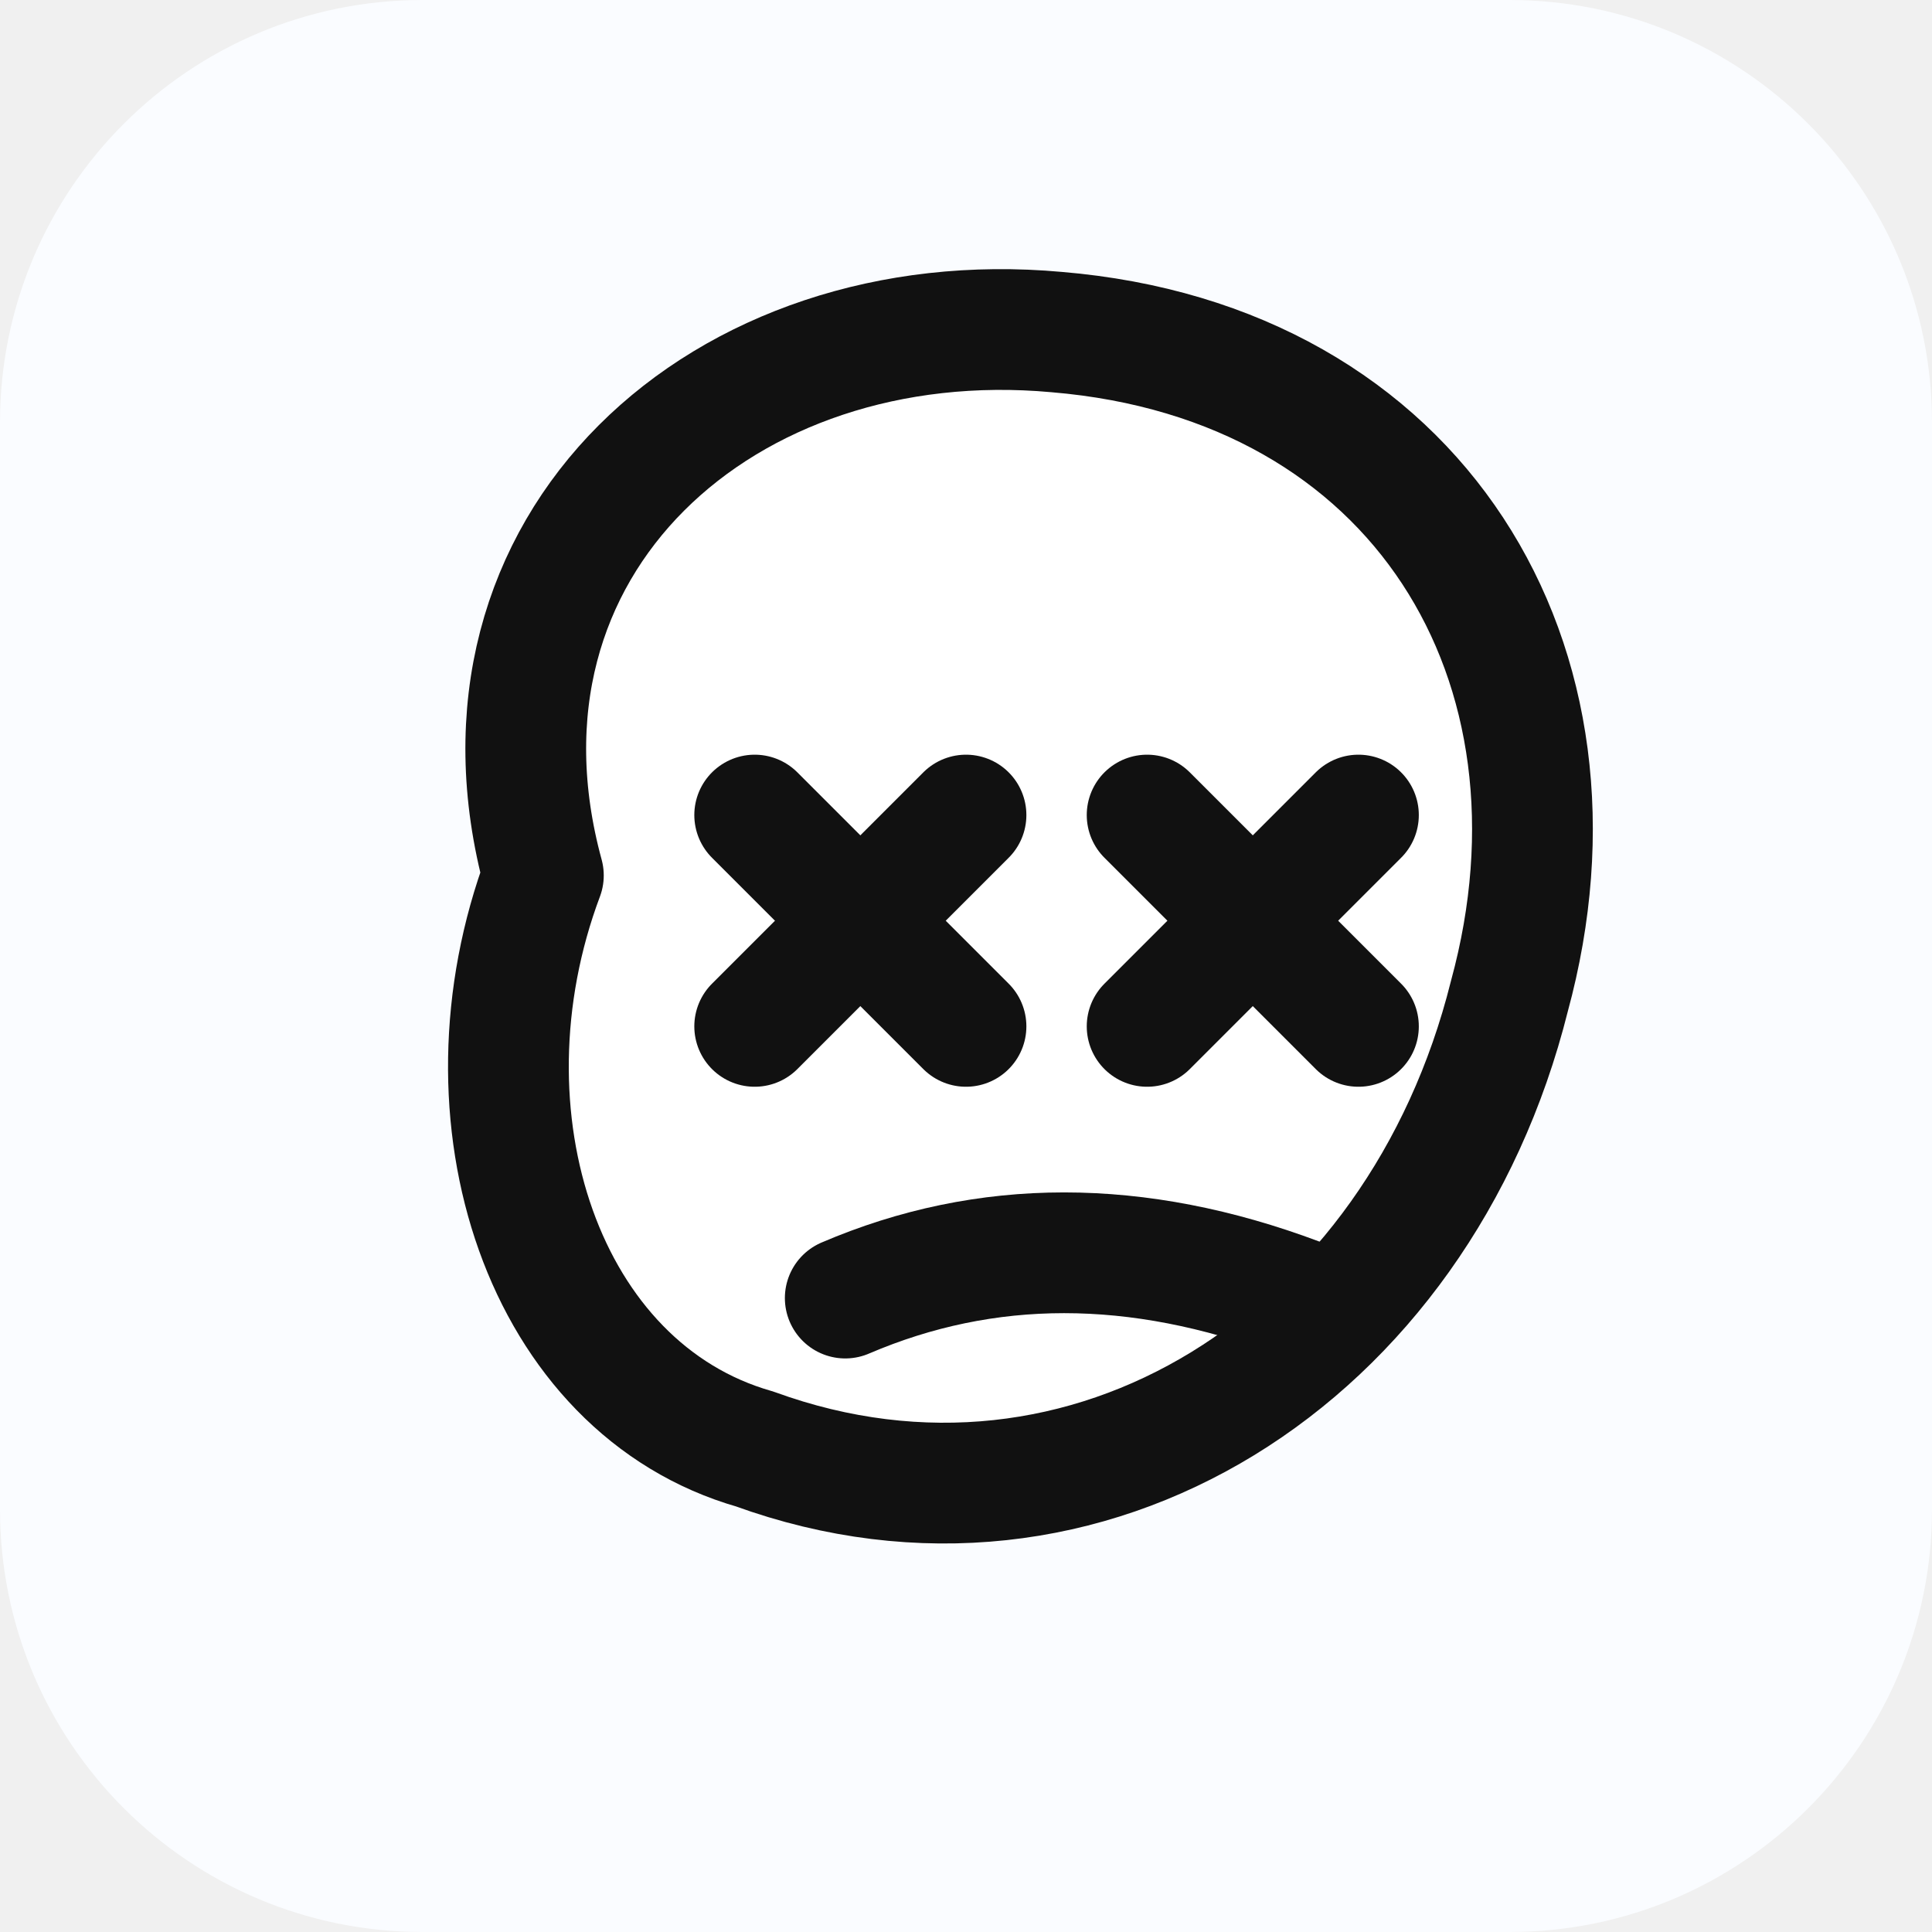
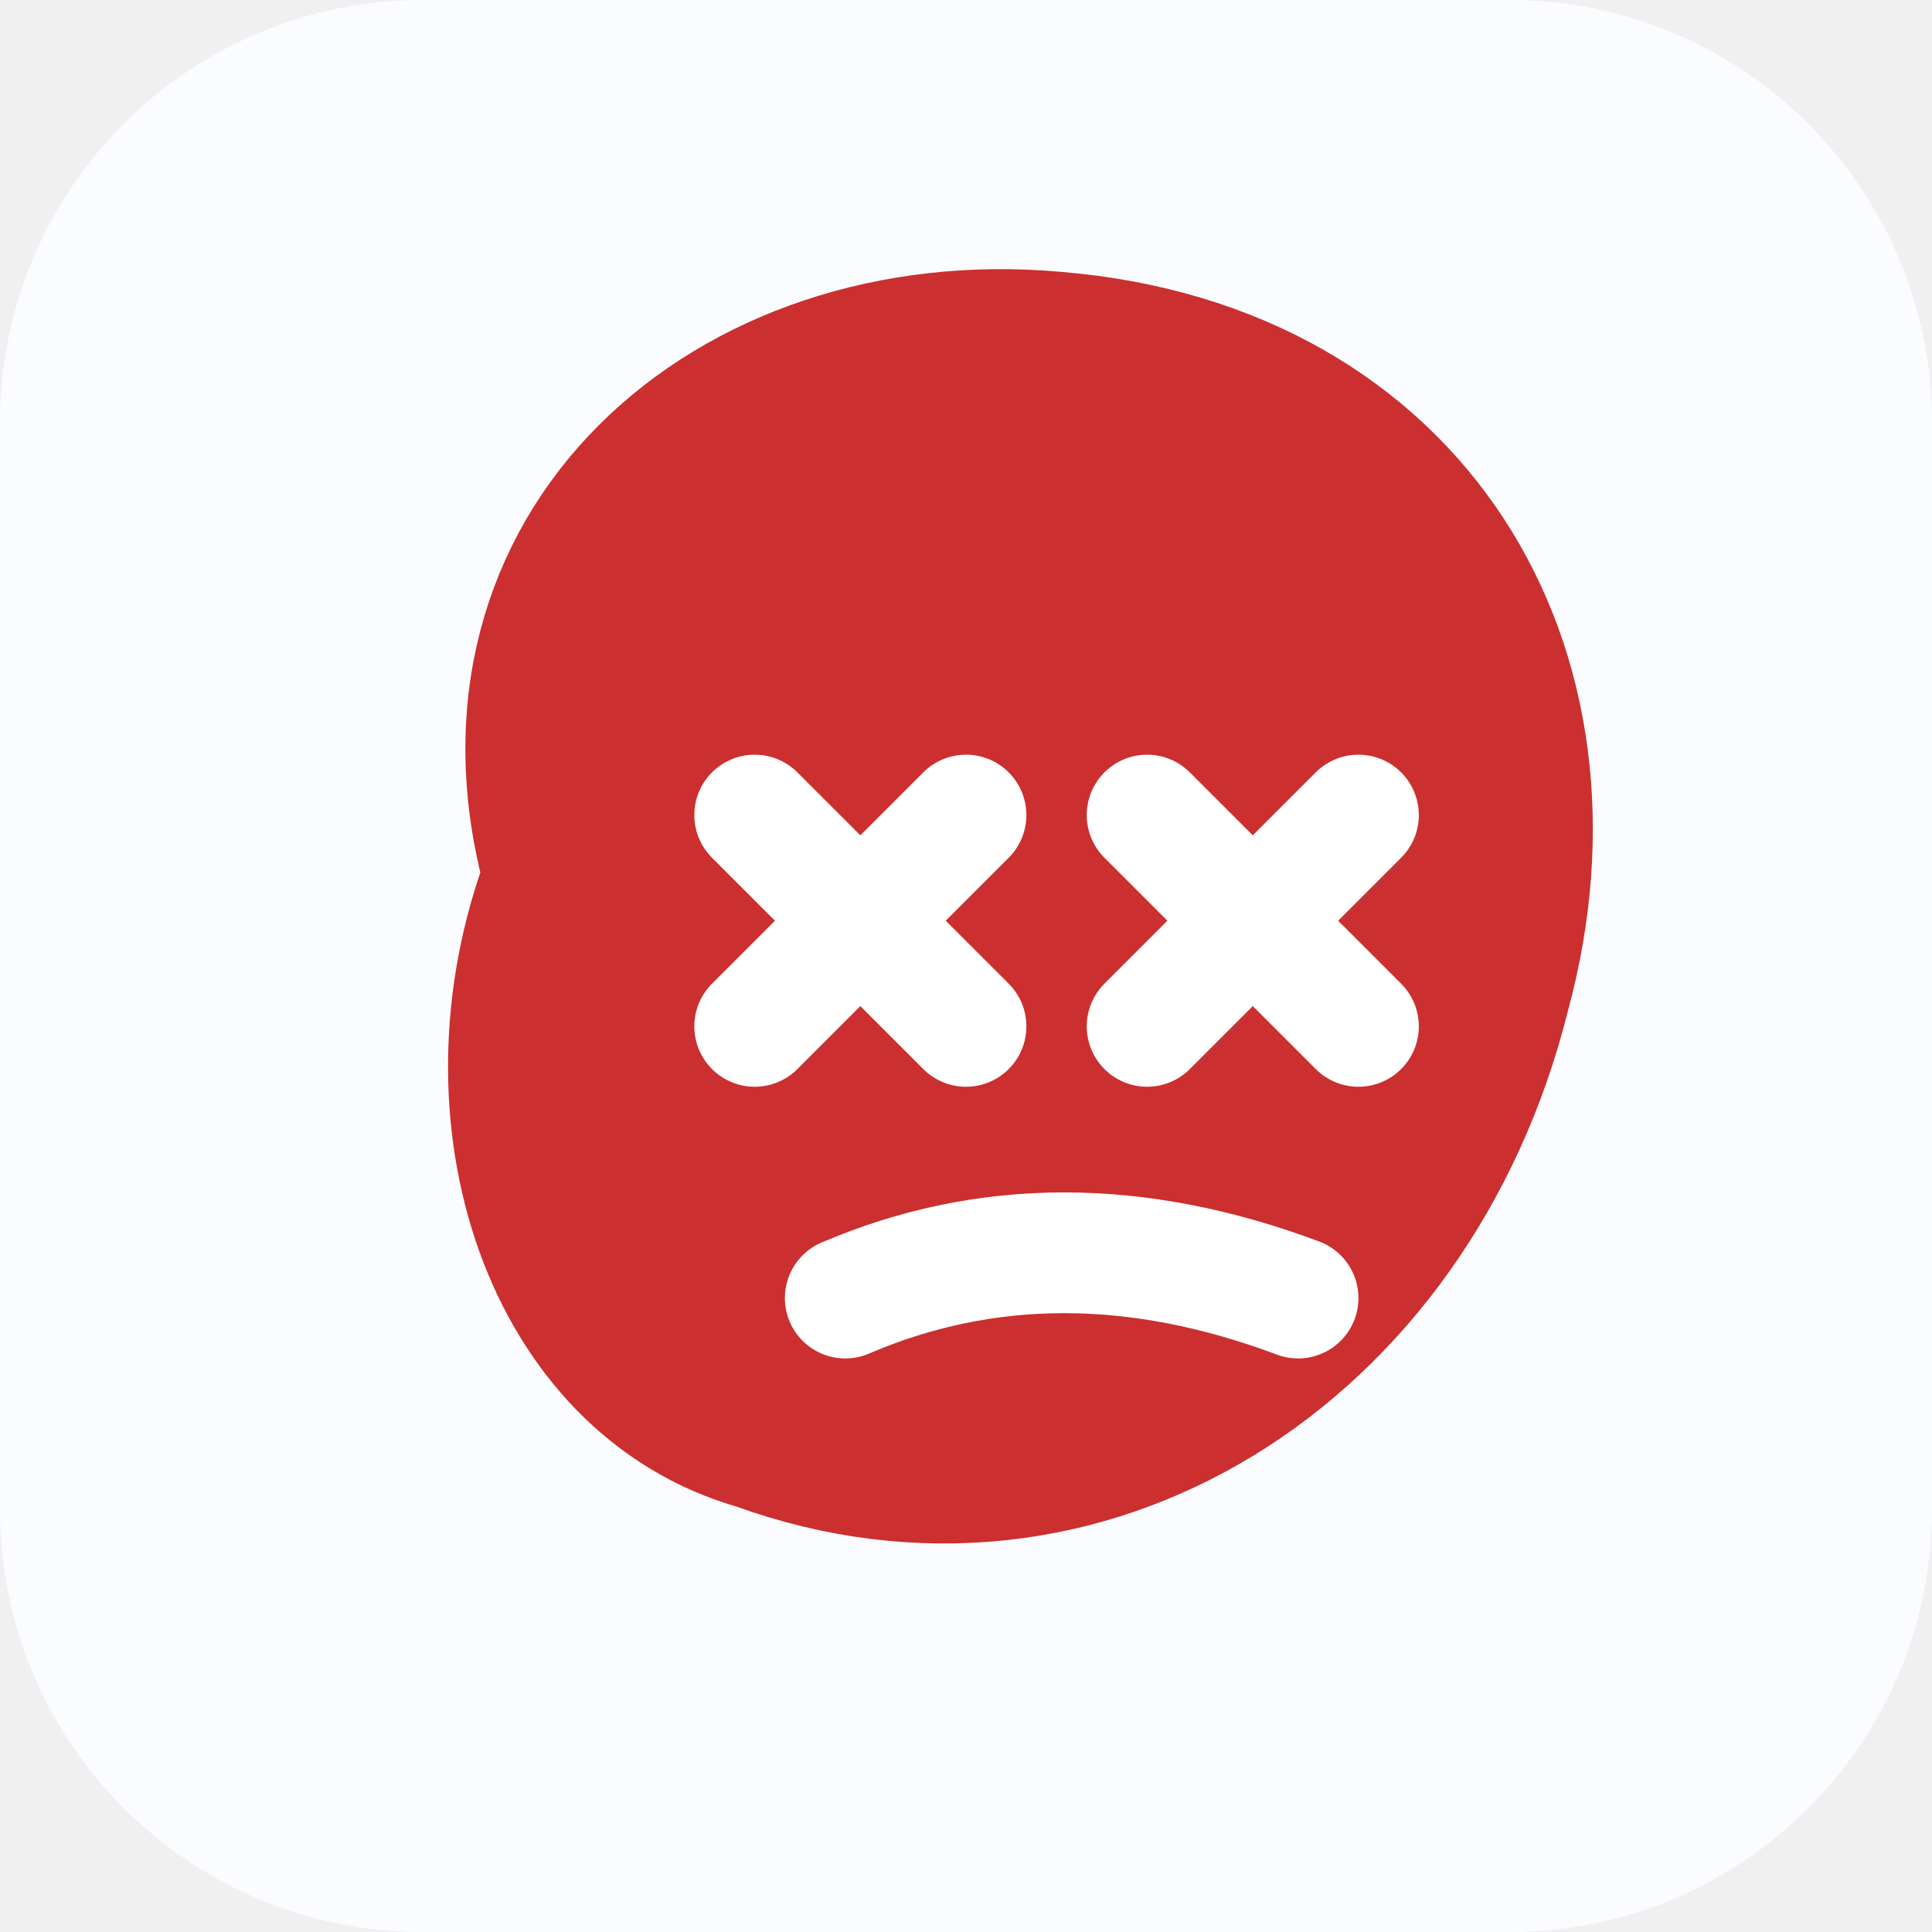
<svg xmlns="http://www.w3.org/2000/svg" viewBox="0 0 64 64">
  <rect width="64" height="64" rx="14" fill="#fafcff" />
-   <path d="M18 29        C 15 18, 24 10, 35 11        C 47 12, 53 22, 50 33        C 47 45, 36 52, 25 48        C 18 46, 15 37, 18 29 Z" fill="#ffffff" stroke="#111111" stroke-width="4" stroke-linecap="round" stroke-linejoin="round" />
-   <path d="M25 27 L32 34" stroke="#111111" stroke-width="4" stroke-linecap="round" />
-   <path d="M32 27 L25 34" stroke="#111111" stroke-width="4" stroke-linecap="round" />
-   <path d="M38 27 L45 34" stroke="#111111" stroke-width="4" stroke-linecap="round" />
-   <path d="M45 27 L38 34" stroke="#111111" stroke-width="4" stroke-linecap="round" />
-   <path d="M28 43 Q 35 40 43 43" fill="none" stroke="#111111" stroke-width="4" stroke-linecap="round" />
+   <path d="M18 29        C 15 18, 24 10, 35 11        C 47 12, 53 22, 50 33        C 47 45, 36 52, 25 48        C 18 46, 15 37, 18 29 Z" fill="#cc2f2f" stroke="#cc2f2f" stroke-width="4" stroke-linecap="round" stroke-linejoin="round" />
+   <path d="M25 27 L32 34" stroke="#ffffff" stroke-width="4" stroke-linecap="round" />
+   <path d="M32 27 L25 34" stroke="#ffffff" stroke-width="4" stroke-linecap="round" />
+   <path d="M38 27 L45 34" stroke="#ffffff" stroke-width="4" stroke-linecap="round" />
+   <path d="M45 27 L38 34" stroke="#ffffff" stroke-width="4" stroke-linecap="round" />
+   <path d="M28 43 Q 35 40 43 43" fill="none" stroke="#ffffff" stroke-width="4" stroke-linecap="round" />
</svg>
